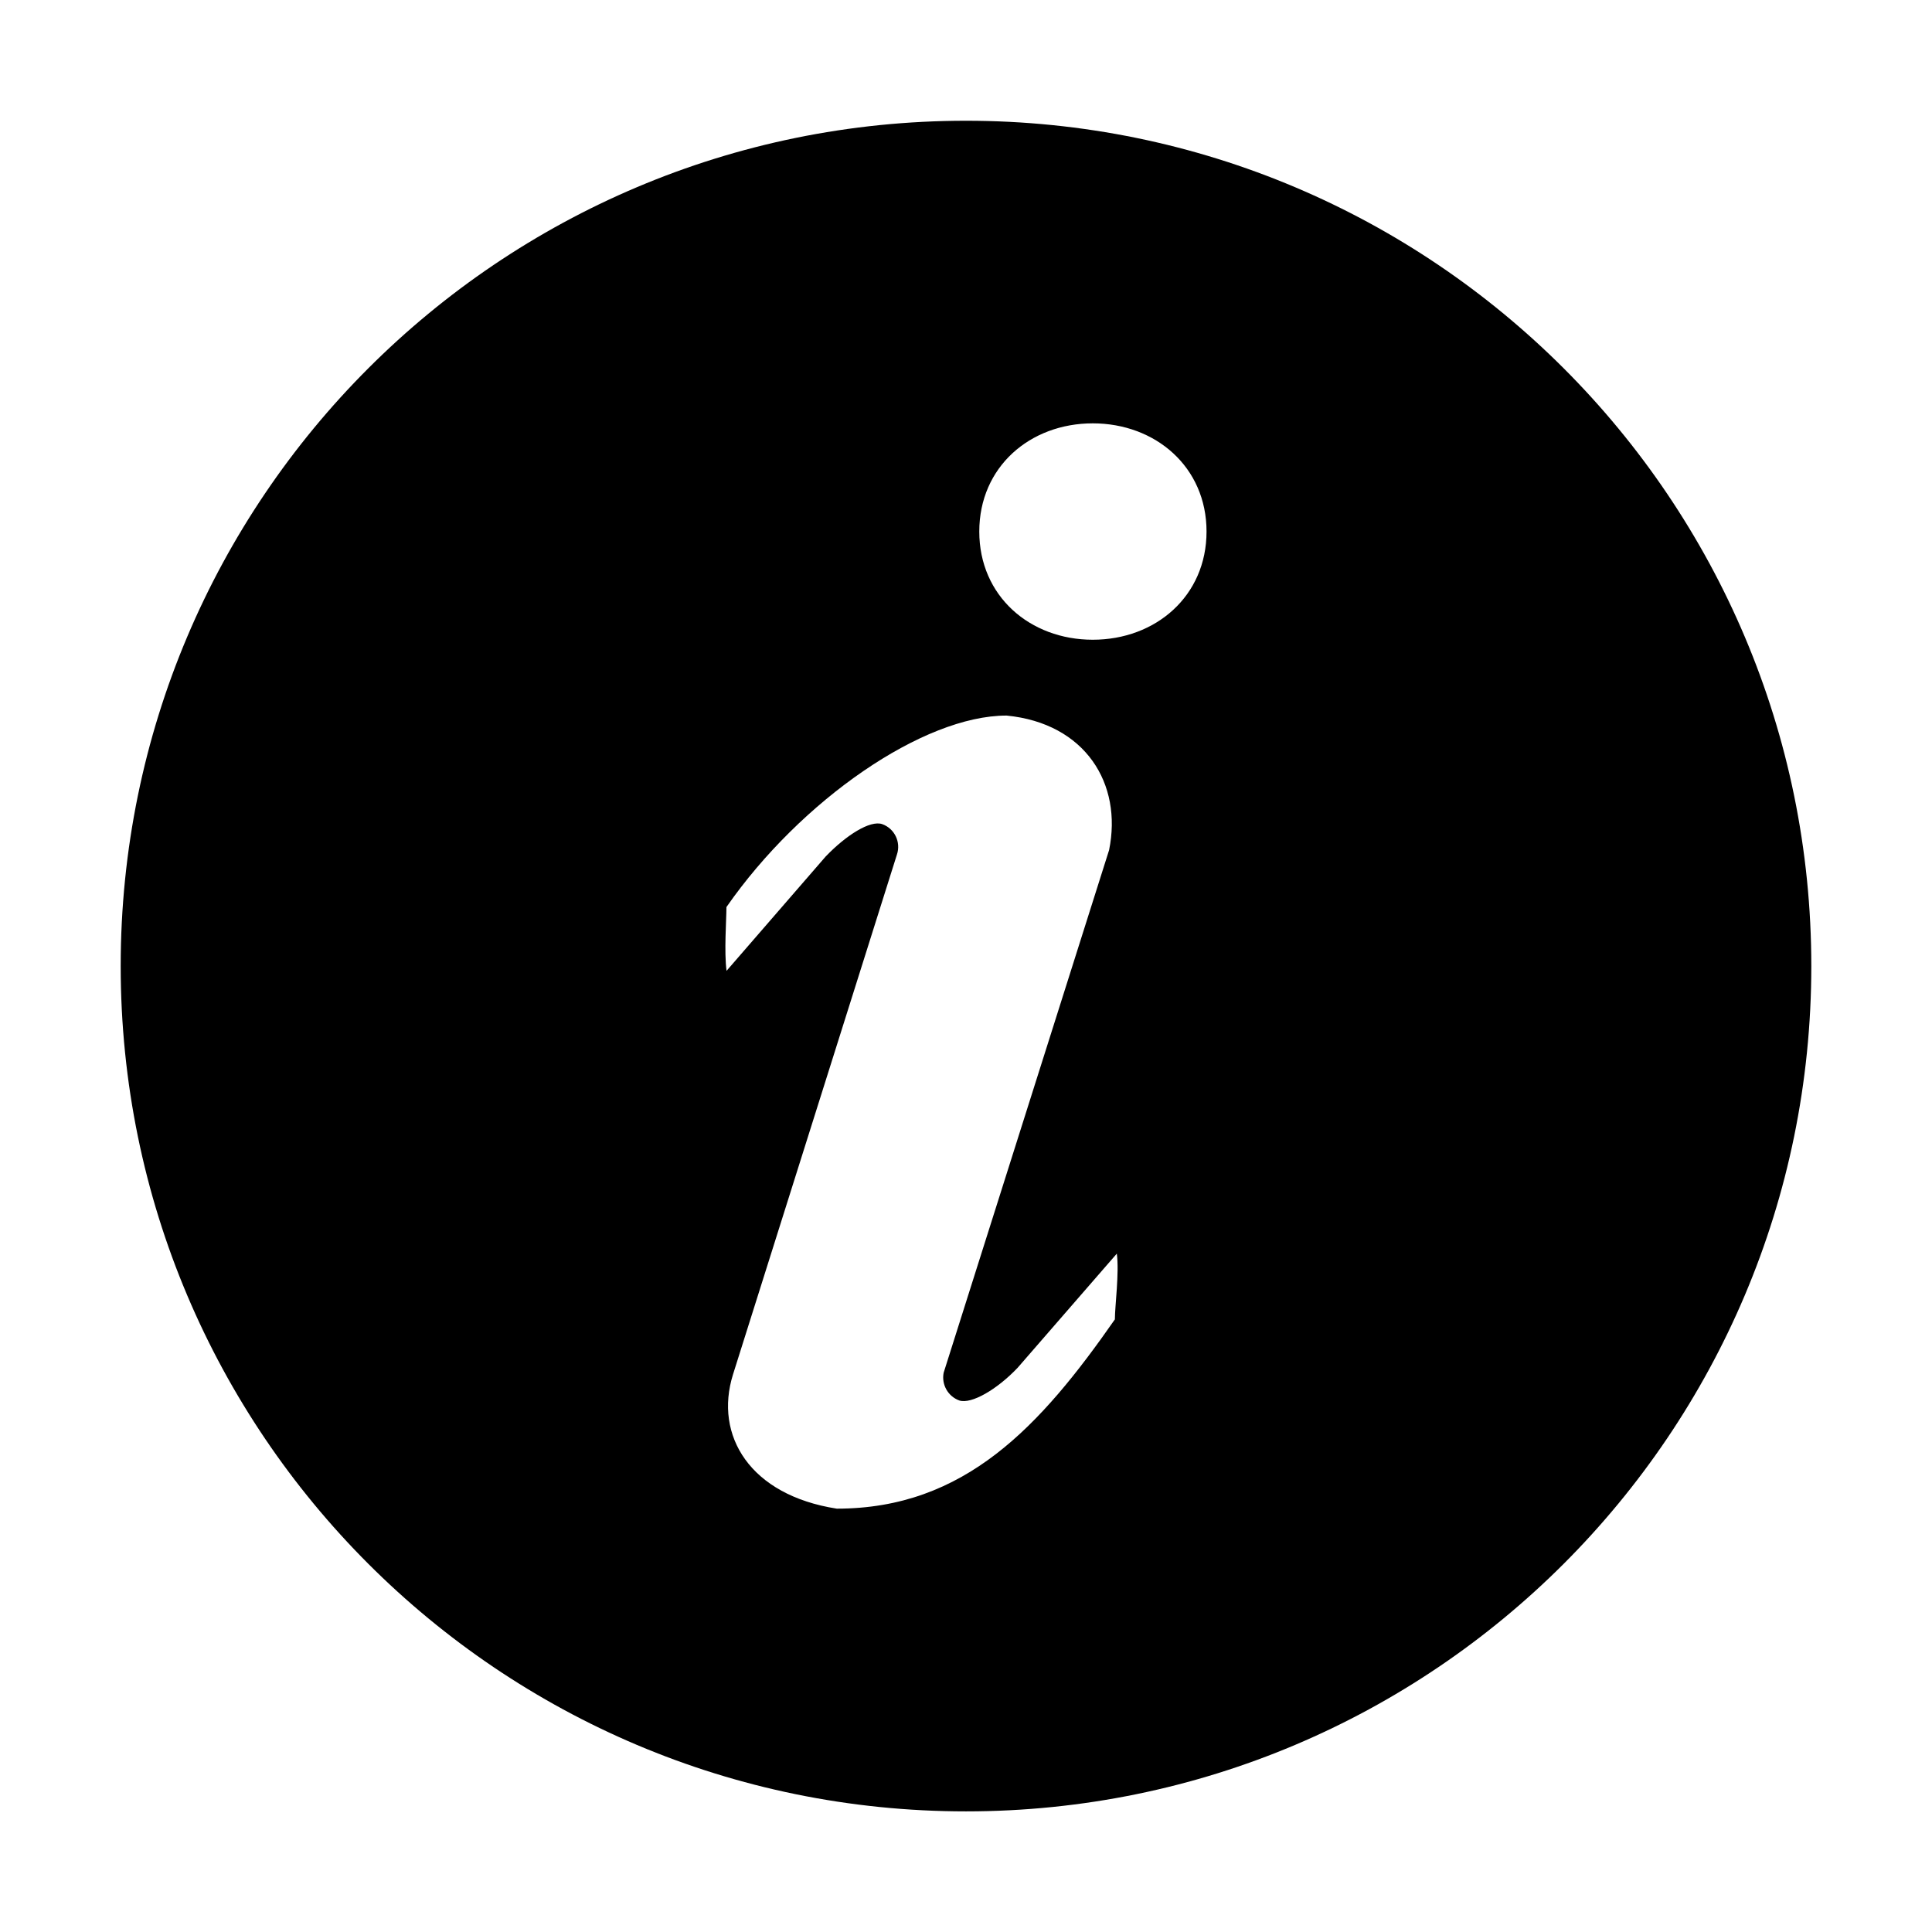
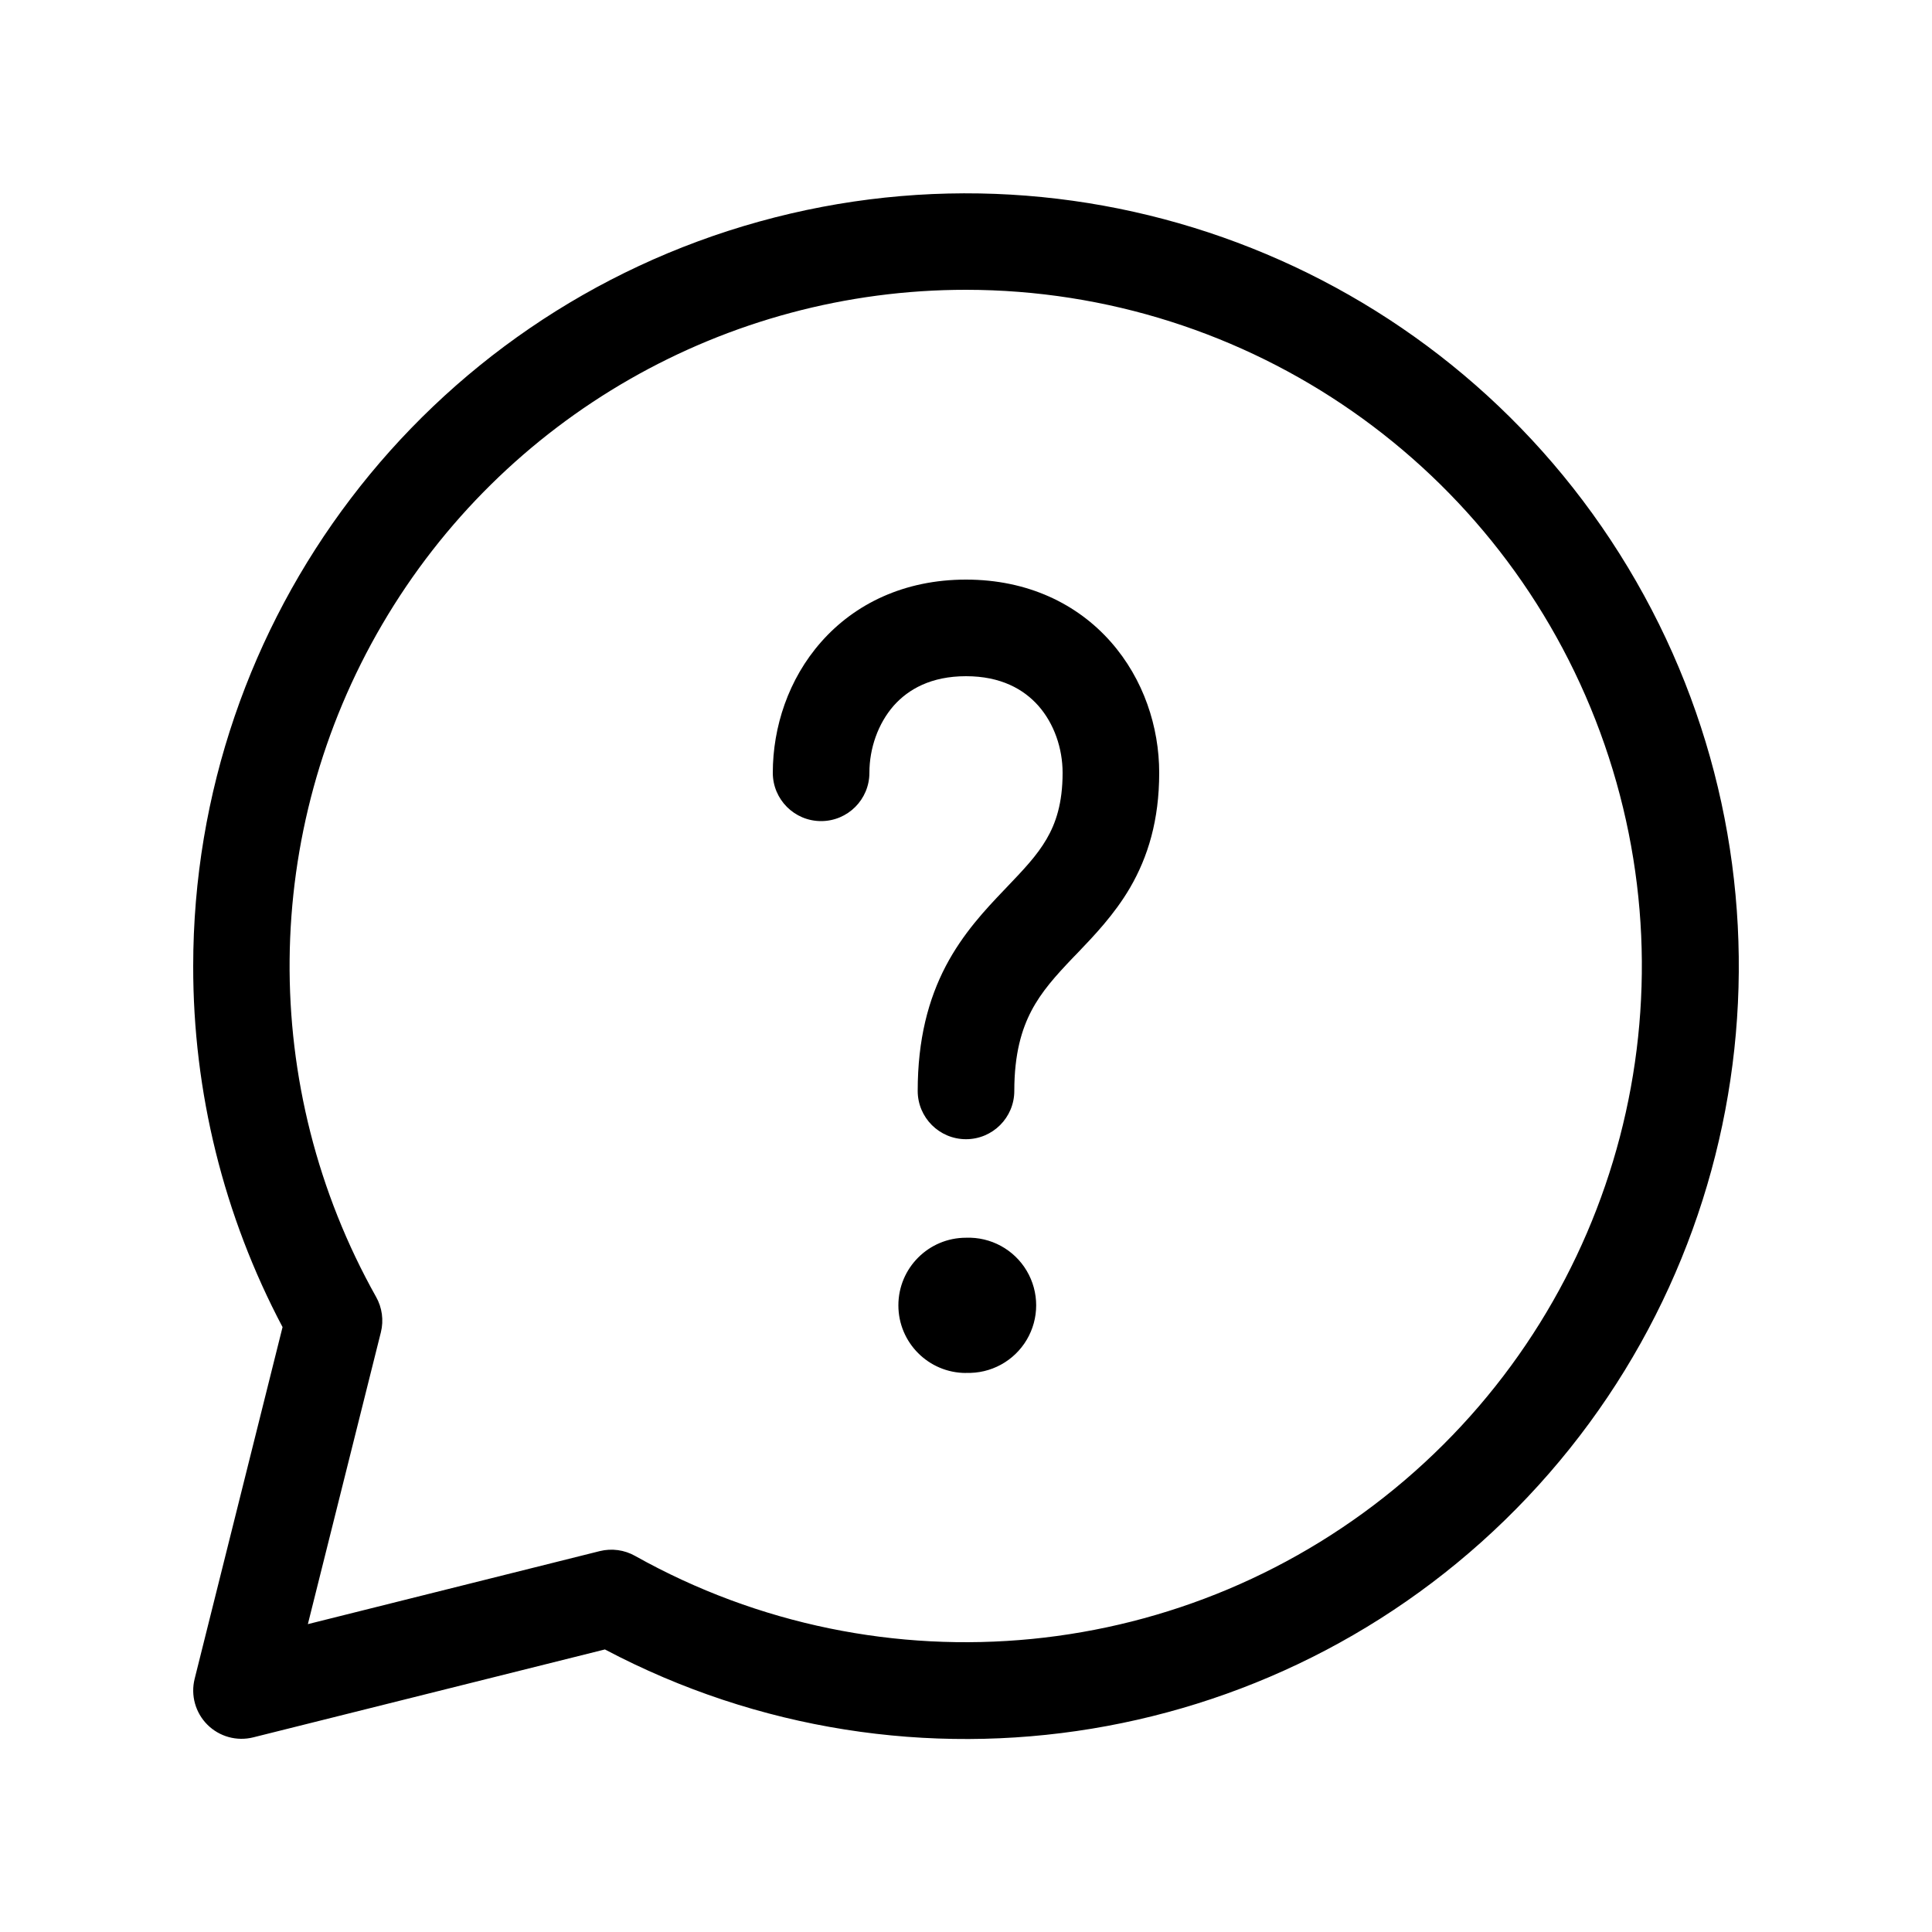
- <svg xmlns="http://www.w3.org/2000/svg" viewBox="0 0 1024 1024">
-   <path fill="currentColor" d="M512 64a448 448 0 1 1 0 896.064A448 448 0 0 1 512 64zm67.2 275.072c33.28 0 60.288-23.104 60.288-57.344s-27.072-57.344-60.288-57.344c-33.28 0-60.16 23.104-60.16 57.344s26.88 57.344 60.16 57.344zM590.912 699.2c0-6.848 2.368-24.64 1.024-34.752l-52.608 60.544c-10.88 11.456-24.512 19.392-30.912 17.28a12.992 12.992 0 0 1-8.256-14.72l87.68-276.992c7.168-35.136-12.544-67.2-54.336-71.296-44.096 0-108.992 44.736-148.48 101.504 0 6.784-1.28 23.68.064 33.792l52.544-60.608c10.88-11.328 23.552-19.328 29.952-17.152a12.8 12.8 0 0 1 7.808 16.128L388.48 728.576c-10.048 32.256 8.96 63.872 55.04 71.04 67.84 0 107.904-43.648 147.456-100.416z" />
+ <svg xmlns="http://www.w3.org/2000/svg" viewBox="0 0 20 20">
+   <g fill="none">
+     <path d="M9.25 7.307C9.09 7.491 9 7.745 9 8a.5.5 0 0 1-1 0c0-.473.161-.97.5-1.354C8.847 6.252 9.36 6 10 6s1.153.252 1.5.646c.339.385.5.88.5 1.354c0 .49-.116.87-.302 1.19c-.163.279-.376.5-.545.677l-.042.043c-.186.195-.329.354-.434.554c-.1.191-.177.444-.177.829a.5.5 0 1 1-1 0c0-.532.11-.947.291-1.293c.177-.337.41-.584.598-.781l.022-.023c.188-.197.322-.337.423-.51c.095-.163.166-.369.166-.686c0-.255-.089-.51-.25-.693C10.597 7.134 10.36 7 10 7s-.597.134-.75.307zm.75 6.905a.7.7 0 1 0 0-1.399a.7.7 0 0 0 0 1.4zM2 10a8 8 0 1 1 4.262 7.075l-3.64.91a.5.5 0 0 1-.607-.606l.91-3.641A7.968 7.968 0 0 1 2 10zm8-7a7 7 0 0 0-6.107 10.425a.5.5 0 0 1 .05.366l-.756 3.022l3.022-.756a.5.5 0 0 1 .366.05A7 7 0 1 0 10 3z" fill="currentColor" />
+   </g>
</svg>
